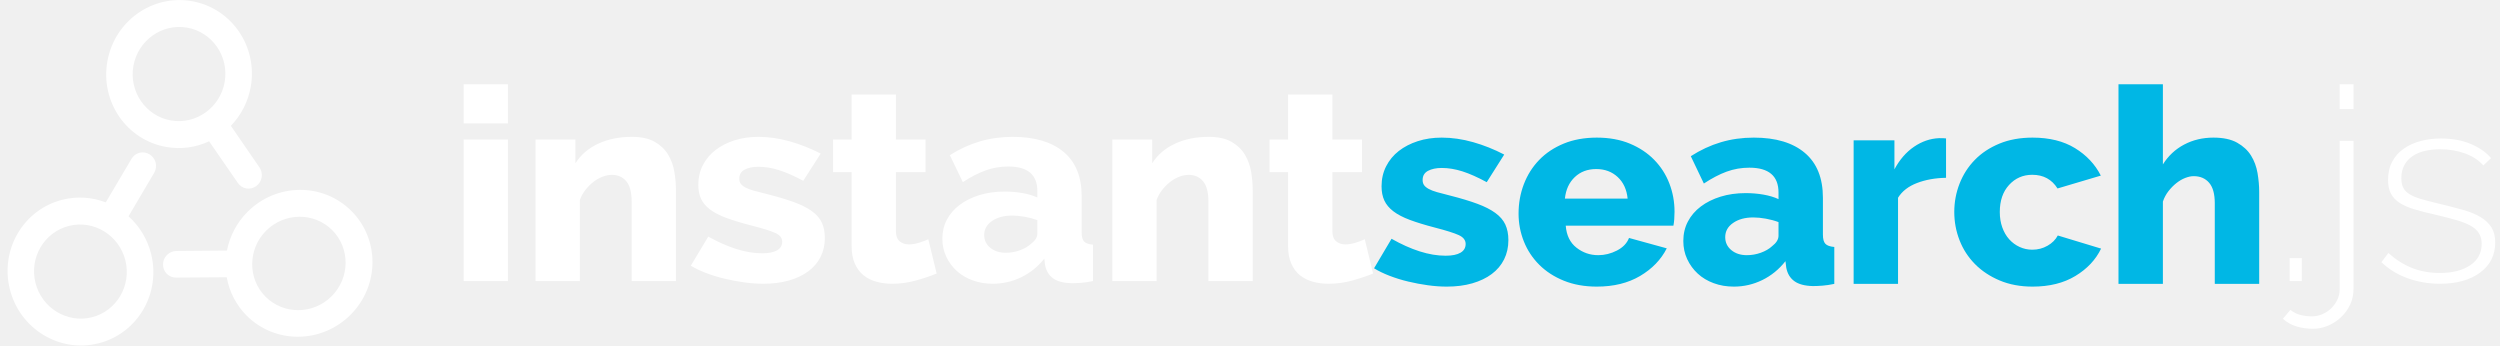
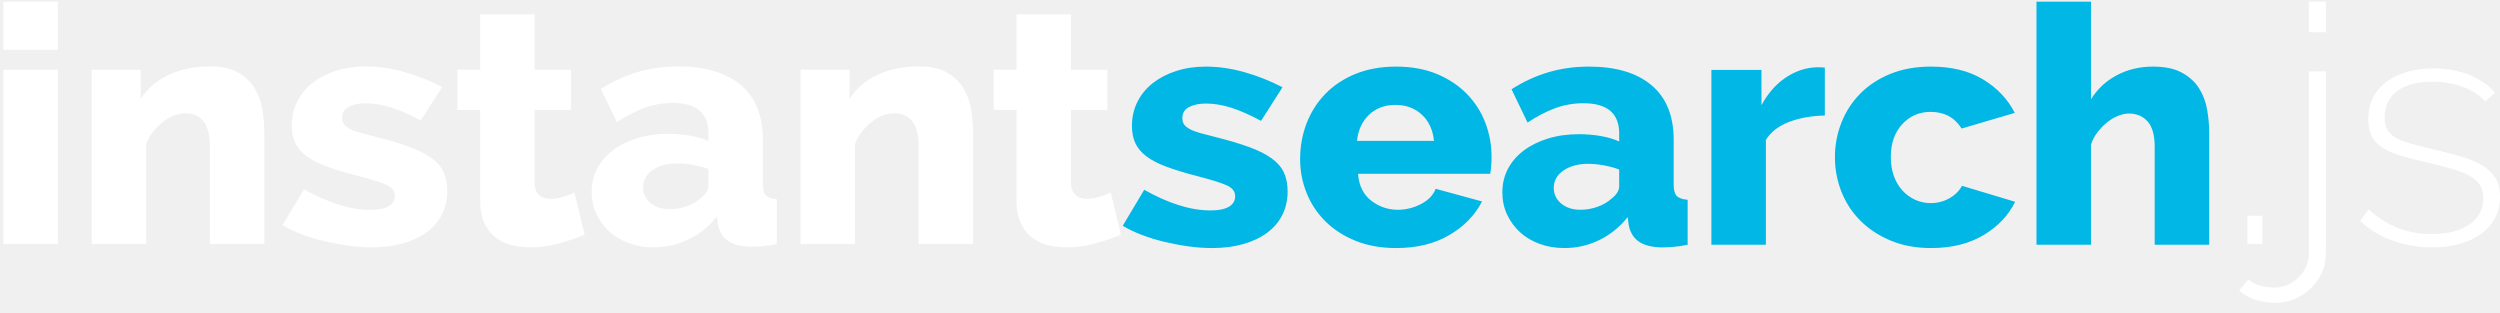
- <svg xmlns="http://www.w3.org/2000/svg" xmlns:xlink="http://www.w3.org/1999/xlink" width="217px" height="30px" viewBox="0 0 217 30" version="1.1">
+ <svg xmlns="http://www.w3.org/2000/svg" xmlns:xlink="http://www.w3.org/1999/xlink" width="224px" height="28px" viewBox="0 0 224 28" version="1.1">
  <defs>
-     <path d="M125.58,24.878 C125.05,24.878 124.5,24.838 123.93,24.759 C123.359,24.68 122.793,24.574 122.231,24.439 C121.669,24.305 121.131,24.138 120.617,23.941 C120.103,23.743 119.654,23.525 119.268,23.288 L120.786,20.725 C121.621,21.2 122.432,21.564 123.219,21.817 C124.006,22.07 124.761,22.196 125.483,22.196 C126.045,22.196 126.475,22.109 126.772,21.935 C127.069,21.761 127.218,21.508 127.218,21.176 C127.218,20.844 127.017,20.587 126.616,20.405 C126.214,20.223 125.524,20.005 124.544,19.752 C123.693,19.531 122.97,19.309 122.376,19.088 C121.782,18.866 121.304,18.617 120.943,18.34 C120.581,18.063 120.32,17.751 120.16,17.403 C119.999,17.055 119.919,16.643 119.919,16.169 C119.919,15.536 120.051,14.958 120.316,14.436 C120.581,13.914 120.947,13.471 121.412,13.107 C121.878,12.744 122.428,12.459 123.062,12.253 C123.697,12.047 124.391,11.945 125.146,11.945 C126.029,11.945 126.933,12.075 127.856,12.336 C128.78,12.597 129.683,12.957 130.566,13.416 L129.049,15.813 C128.262,15.386 127.559,15.073 126.941,14.875 C126.322,14.678 125.724,14.579 125.146,14.579 C124.664,14.579 124.267,14.662 123.954,14.828 C123.641,14.994 123.484,15.259 123.484,15.623 C123.484,15.797 123.524,15.943 123.604,16.062 C123.685,16.181 123.817,16.291 124.002,16.394 C124.187,16.497 124.431,16.592 124.737,16.679 C125.042,16.766 125.419,16.865 125.869,16.976 C126.8,17.213 127.587,17.45 128.23,17.688 C128.872,17.925 129.394,18.19 129.795,18.483 C130.197,18.775 130.486,19.111 130.663,19.491 C130.839,19.871 130.928,20.322 130.928,20.844 C130.928,21.461 130.803,22.018 130.554,22.517 C130.305,23.015 129.948,23.438 129.482,23.786 C129.016,24.134 128.454,24.403 127.796,24.593 C127.138,24.783 126.399,24.878 125.58,24.878 Z M138.604,24.878 C137.544,24.878 136.593,24.708 135.749,24.368 C134.906,24.028 134.192,23.565 133.606,22.98 C133.019,22.394 132.574,21.718 132.269,20.951 C131.963,20.183 131.811,19.38 131.811,18.542 C131.811,17.64 131.963,16.79 132.269,15.991 C132.574,15.192 133.015,14.492 133.593,13.891 C134.172,13.289 134.882,12.815 135.725,12.467 C136.569,12.119 137.528,11.945 138.604,11.945 C139.68,11.945 140.636,12.119 141.471,12.467 C142.306,12.815 143.012,13.285 143.591,13.879 C144.169,14.472 144.606,15.156 144.903,15.931 C145.201,16.707 145.349,17.521 145.349,18.376 C145.349,18.597 145.341,18.815 145.325,19.028 C145.309,19.242 145.285,19.428 145.253,19.586 L135.906,19.586 C135.97,20.425 136.279,21.061 136.834,21.496 C137.388,21.931 138.018,22.149 138.725,22.149 C139.287,22.149 139.829,22.015 140.351,21.746 C140.873,21.477 141.222,21.113 141.398,20.654 L144.675,21.556 C144.177,22.537 143.406,23.336 142.362,23.953 C141.318,24.57 140.066,24.878 138.604,24.878 Z M141.278,17.237 C141.198,16.446 140.909,15.821 140.411,15.362 C139.913,14.903 139.295,14.674 138.556,14.674 C137.801,14.674 137.179,14.907 136.689,15.374 C136.199,15.84 135.914,16.461 135.834,17.237 L141.278,17.237 Z M150.496,24.878 C149.87,24.878 149.288,24.779 148.75,24.581 C148.212,24.384 147.75,24.107 147.365,23.751 C146.979,23.395 146.674,22.976 146.449,22.493 C146.224,22.011 146.112,21.485 146.112,20.915 C146.112,20.298 146.244,19.736 146.509,19.23 C146.774,18.724 147.148,18.289 147.63,17.925 C148.111,17.561 148.682,17.276 149.34,17.071 C149.998,16.865 150.729,16.762 151.532,16.762 C152.062,16.762 152.576,16.806 153.074,16.893 C153.572,16.98 154.005,17.11 154.375,17.284 L154.375,16.715 C154.375,15.275 153.532,14.555 151.845,14.555 C151.155,14.555 150.496,14.67 149.87,14.899 C149.244,15.129 148.585,15.473 147.895,15.931 L146.762,13.558 C147.597,13.02 148.465,12.617 149.364,12.348 C150.263,12.079 151.219,11.945 152.231,11.945 C154.142,11.945 155.619,12.388 156.663,13.274 C157.707,14.16 158.229,15.457 158.229,17.165 L158.229,20.369 C158.229,20.749 158.301,21.014 158.446,21.164 C158.59,21.314 158.847,21.405 159.217,21.437 L159.217,24.641 C158.847,24.72 158.506,24.771 158.193,24.795 C157.88,24.819 157.603,24.831 157.362,24.831 C156.655,24.815 156.117,24.672 155.748,24.403 C155.378,24.134 155.146,23.747 155.049,23.241 L154.977,22.671 C154.415,23.383 153.744,23.929 152.965,24.309 C152.187,24.688 151.363,24.878 150.496,24.878 Z M151.628,22.149 C152.046,22.149 152.452,22.078 152.845,21.935 C153.238,21.793 153.564,21.603 153.821,21.366 C154.19,21.081 154.375,20.78 154.375,20.464 L154.375,19.278 C154.037,19.151 153.672,19.052 153.279,18.981 C152.885,18.91 152.52,18.874 152.183,18.874 C151.476,18.874 150.894,19.032 150.436,19.349 C149.978,19.665 149.749,20.076 149.749,20.583 C149.749,21.042 149.926,21.417 150.279,21.71 C150.633,22.003 151.082,22.149 151.628,22.149 Z M168.917,15.433 C167.985,15.449 167.146,15.599 166.399,15.884 C165.653,16.169 165.102,16.596 164.749,17.165 L164.749,24.641 L160.895,24.641 L160.895,12.182 L164.436,12.182 L164.436,14.697 C164.886,13.859 165.452,13.206 166.134,12.74 C166.817,12.273 167.544,12.024 168.314,11.992 C168.636,11.992 168.836,12 168.917,12.016 L168.917,15.433 Z M169.631,18.399 C169.631,17.545 169.784,16.726 170.089,15.943 C170.394,15.16 170.836,14.472 171.414,13.879 C171.992,13.285 172.703,12.815 173.546,12.467 C174.389,12.119 175.349,11.945 176.425,11.945 C177.886,11.945 179.114,12.249 180.11,12.858 C181.106,13.467 181.853,14.262 182.351,15.243 L178.593,16.359 C178.095,15.568 177.364,15.172 176.4,15.172 C175.597,15.172 174.927,15.465 174.389,16.05 C173.851,16.635 173.582,17.419 173.582,18.399 C173.582,18.89 173.654,19.337 173.799,19.74 C173.943,20.144 174.144,20.488 174.401,20.773 C174.658,21.057 174.959,21.279 175.304,21.437 C175.65,21.595 176.015,21.674 176.4,21.674 C176.882,21.674 177.324,21.56 177.725,21.33 C178.127,21.101 178.424,20.804 178.617,20.44 L182.375,21.579 C181.909,22.545 181.166,23.336 180.146,23.953 C179.127,24.57 177.886,24.878 176.425,24.878 C175.365,24.878 174.413,24.7 173.57,24.344 C172.727,23.988 172.012,23.514 171.426,22.92 C170.84,22.327 170.394,21.639 170.089,20.856 C169.784,20.073 169.631,19.254 169.631,18.399 Z M196.098,24.641 L192.243,24.641 L192.243,17.64 C192.243,16.833 192.079,16.24 191.749,15.86 C191.42,15.481 190.975,15.291 190.412,15.291 C190.188,15.291 189.943,15.342 189.678,15.445 C189.413,15.548 189.156,15.698 188.907,15.896 C188.658,16.094 188.429,16.327 188.22,16.596 C188.012,16.865 187.851,17.165 187.739,17.498 L187.739,24.641 L183.884,24.641 L183.884,7.317 L187.739,7.317 L187.739,14.27 C188.204,13.527 188.819,12.953 189.581,12.55 C190.344,12.146 191.191,11.945 192.123,11.945 C192.974,11.945 193.661,12.091 194.182,12.384 C194.704,12.676 195.106,13.048 195.387,13.499 C195.668,13.95 195.857,14.456 195.953,15.018 C196.049,15.579 196.098,16.129 196.098,16.667 L196.098,24.641 Z" id="path-1" />
+     <path d="M108.292,22.075 C107.62,22.075 106.923,22.026 106.201,21.926 C105.478,21.827 104.761,21.692 104.049,21.523 C103.337,21.354 102.655,21.146 102.004,20.897 C101.353,20.648 100.783,20.375 100.295,20.077 L102.218,16.855 C103.276,17.451 104.303,17.909 105.3,18.227 C106.297,18.545 107.254,18.704 108.169,18.704 C108.882,18.704 109.426,18.595 109.802,18.376 C110.179,18.157 110.367,17.839 110.367,17.422 C110.367,17.004 110.113,16.681 109.604,16.452 C109.095,16.223 108.22,15.95 106.979,15.632 C105.901,15.353 104.985,15.075 104.232,14.796 C103.479,14.518 102.874,14.205 102.416,13.857 C101.958,13.509 101.628,13.116 101.424,12.678 C101.221,12.241 101.119,11.724 101.119,11.127 C101.119,10.332 101.287,9.606 101.622,8.949 C101.958,8.293 102.421,7.736 103.011,7.279 C103.601,6.821 104.298,6.463 105.102,6.205 C105.906,5.946 106.786,5.817 107.742,5.817 C108.861,5.817 110.006,5.981 111.176,6.309 C112.346,6.638 113.49,7.09 114.61,7.667 L112.687,10.68 C111.69,10.143 110.799,9.75 110.016,9.501 C109.233,9.253 108.475,9.128 107.742,9.128 C107.132,9.128 106.628,9.233 106.231,9.442 C105.835,9.65 105.636,9.984 105.636,10.441 C105.636,10.66 105.687,10.844 105.789,10.993 C105.89,11.142 106.058,11.281 106.292,11.411 C106.526,11.54 106.837,11.659 107.223,11.769 C107.61,11.878 108.088,12.002 108.658,12.141 C109.838,12.44 110.835,12.738 111.649,13.036 C112.463,13.335 113.124,13.668 113.633,14.036 C114.142,14.404 114.508,14.826 114.732,15.304 C114.956,15.781 115.067,16.348 115.067,17.004 C115.067,17.78 114.91,18.481 114.594,19.107 C114.279,19.734 113.826,20.266 113.236,20.703 C112.646,21.141 111.934,21.479 111.1,21.717 C110.265,21.956 109.329,22.075 108.292,22.075 Z M124.794,22.075 C123.451,22.075 122.245,21.862 121.177,21.434 C120.109,21.006 119.203,20.425 118.46,19.689 C117.718,18.953 117.153,18.103 116.767,17.138 C116.38,16.174 116.187,15.164 116.187,14.11 C116.187,12.977 116.38,11.908 116.767,10.903 C117.153,9.899 117.713,9.019 118.445,8.263 C119.178,7.508 120.078,6.911 121.146,6.473 C122.215,6.036 123.43,5.817 124.794,5.817 C126.157,5.817 127.368,6.036 128.426,6.473 C129.484,6.911 130.379,7.503 131.112,8.248 C131.844,8.994 132.399,9.854 132.775,10.829 C133.152,11.803 133.34,12.828 133.34,13.901 C133.34,14.18 133.33,14.453 133.309,14.722 C133.289,14.99 133.259,15.224 133.218,15.423 L121.375,15.423 C121.457,16.477 121.848,17.277 122.55,17.824 C123.252,18.371 124.051,18.645 124.946,18.645 C125.659,18.645 126.345,18.476 127.007,18.138 C127.668,17.799 128.111,17.342 128.334,16.765 L132.485,17.899 C131.855,19.132 130.878,20.136 129.555,20.912 C128.233,21.687 126.645,22.075 124.794,22.075 Z M128.182,12.47 C128.08,11.475 127.714,10.69 127.083,10.113 C126.452,9.536 125.669,9.248 124.733,9.248 C123.776,9.248 122.988,9.541 122.367,10.128 C121.747,10.714 121.386,11.495 121.284,12.47 L128.182,12.47 Z M139.862,22.075 C139.068,22.075 138.33,21.951 137.649,21.702 C136.967,21.454 136.382,21.106 135.894,20.658 C135.405,20.211 135.019,19.684 134.734,19.077 C134.449,18.471 134.307,17.809 134.307,17.093 C134.307,16.318 134.474,15.612 134.81,14.975 C135.146,14.339 135.619,13.792 136.229,13.335 C136.84,12.877 137.562,12.519 138.396,12.261 C139.231,12.002 140.157,11.873 141.174,11.873 C141.845,11.873 142.497,11.928 143.127,12.037 C143.758,12.146 144.308,12.31 144.776,12.529 L144.776,11.813 C144.776,10.003 143.707,9.099 141.571,9.099 C140.696,9.099 139.862,9.243 139.068,9.531 C138.274,9.82 137.44,10.252 136.565,10.829 L135.131,7.846 C136.189,7.169 137.287,6.662 138.427,6.324 C139.566,5.986 140.777,5.817 142.059,5.817 C144.481,5.817 146.353,6.374 147.675,7.488 C148.998,8.601 149.659,10.232 149.659,12.38 L149.659,16.407 C149.659,16.885 149.751,17.218 149.934,17.407 C150.117,17.596 150.442,17.71 150.91,17.75 L150.91,21.777 C150.442,21.876 150.01,21.941 149.613,21.971 C149.217,22.001 148.866,22.016 148.56,22.016 C147.665,21.996 146.983,21.817 146.515,21.479 C146.047,21.141 145.752,20.653 145.63,20.017 L145.539,19.301 C144.826,20.196 143.977,20.882 142.99,21.359 C142.003,21.837 140.96,22.075 139.862,22.075 Z M141.296,18.645 C141.825,18.645 142.339,18.555 142.837,18.376 C143.336,18.197 143.748,17.959 144.074,17.66 C144.542,17.302 144.776,16.924 144.776,16.527 L144.776,15.035 C144.348,14.876 143.885,14.752 143.387,14.662 C142.888,14.573 142.425,14.528 141.998,14.528 C141.103,14.528 140.365,14.727 139.785,15.125 C139.205,15.522 138.915,16.039 138.915,16.676 C138.915,17.253 139.139,17.725 139.587,18.093 C140.034,18.461 140.604,18.645 141.296,18.645 Z M163.201,10.202 C162.021,10.222 160.957,10.411 160.011,10.769 C159.065,11.127 158.368,11.664 157.92,12.38 L157.92,21.777 L153.037,21.777 L153.037,6.115 L157.524,6.115 L157.524,9.278 C158.093,8.224 158.811,7.403 159.675,6.816 C160.54,6.23 161.461,5.917 162.438,5.877 C162.845,5.877 163.099,5.887 163.201,5.907 L163.201,10.202 Z M164.106,13.931 C164.106,12.857 164.299,11.828 164.686,10.844 C165.073,9.859 165.632,8.994 166.365,8.248 C167.097,7.503 167.998,6.911 169.066,6.473 C170.134,6.036 171.35,5.817 172.713,5.817 C174.565,5.817 176.122,6.2 177.383,6.966 C178.645,7.731 179.591,8.731 180.222,9.964 L175.46,11.366 C174.83,10.371 173.904,9.874 172.683,9.874 C171.665,9.874 170.816,10.242 170.134,10.978 C169.453,11.714 169.112,12.698 169.112,13.931 C169.112,14.548 169.203,15.11 169.386,15.617 C169.57,16.124 169.824,16.556 170.15,16.914 C170.475,17.272 170.857,17.551 171.294,17.75 C171.732,17.949 172.195,18.048 172.683,18.048 C173.293,18.048 173.853,17.904 174.362,17.615 C174.87,17.327 175.247,16.954 175.491,16.497 L180.252,17.929 C179.662,19.142 178.721,20.136 177.429,20.912 C176.137,21.687 174.565,22.075 172.713,22.075 C171.37,22.075 170.165,21.852 169.097,21.404 C168.028,20.957 167.123,20.36 166.38,19.614 C165.637,18.868 165.073,18.003 164.686,17.019 C164.299,16.034 164.106,15.005 164.106,13.931 Z M197.64,21.777 L192.756,21.777 L192.756,12.977 C192.756,11.962 192.548,11.217 192.13,10.739 C191.713,10.262 191.149,10.023 190.437,10.023 C190.152,10.023 189.841,10.088 189.506,10.217 C189.17,10.347 188.844,10.535 188.529,10.784 C188.213,11.033 187.924,11.326 187.659,11.664 C187.394,12.002 187.191,12.38 187.049,12.798 L187.049,21.777 L182.165,21.777 L182.165,0 L187.049,0 L187.049,8.741 C187.639,7.806 188.417,7.085 189.384,6.578 C190.35,6.071 191.423,5.817 192.604,5.817 C193.682,5.817 194.552,6.001 195.213,6.369 C195.875,6.737 196.383,7.204 196.739,7.771 C197.095,8.338 197.334,8.974 197.457,9.68 C197.579,10.386 197.64,11.077 197.64,11.754 L197.64,21.777 Z" id="path-1" />
  </defs>
  <g id="Page-1" stroke="none" stroke-width="1" fill="none" fill-rule="evenodd">
-     <g id="-supersearch" transform="translate(-44, -285)">
-       <g id="logo-instantsearch" transform="translate(44, 285)">
-         <g id="icon-widget-copy" fill="#FFFFFF">
-           <path d="M22.711,15.405 C22.765,15.099 22.693,14.78 22.526,14.538 L20.038,10.92 C20.939,9.995 21.541,8.803 21.766,7.527 C22.383,4.031 20.097,0.708 16.658,0.102 C13.219,-0.505 9.935,1.836 9.318,5.332 C8.702,8.829 10.987,12.151 14.427,12.757 C15.682,12.979 16.988,12.811 18.151,12.265 L20.641,15.874 C20.806,16.125 21.076,16.303 21.376,16.356 C21.995,16.465 22.6,16.034 22.711,15.405 Z M19.5,7.125 C19.108,9.345 17.013,10.838 14.829,10.453 C12.645,10.068 11.187,7.948 11.578,5.728 C11.97,3.508 14.066,2.015 16.249,2.4 C18.433,2.785 19.891,4.905 19.5,7.125 Z M14.494,22.131 C14.713,21.911 15.015,21.787 15.309,21.785 L19.7,21.748 C19.941,20.479 20.572,19.303 21.488,18.386 C23.999,15.876 28.031,15.842 30.501,18.312 C32.97,20.781 32.936,24.813 30.426,27.324 C27.915,29.834 23.883,29.868 21.414,27.399 C20.512,26.497 19.901,25.331 19.681,24.065 L15.297,24.095 C14.996,24.104 14.696,23.985 14.48,23.769 C14.036,23.325 14.042,22.582 14.494,22.131 Z M23.1,20.024 C21.506,21.618 21.485,24.191 23.053,25.759 C24.621,27.327 27.194,27.306 28.788,25.712 C30.382,24.117 30.404,21.544 28.836,19.976 C27.268,18.409 24.695,18.43 23.1,20.024 Z M13.51,14.116 C13.585,14.417 13.536,14.739 13.386,14.993 L11.156,18.776 C12.12,19.636 12.804,20.782 13.117,22.04 C13.976,25.485 11.928,28.959 8.539,29.803 C5.151,30.648 1.712,28.543 0.853,25.098 C-0.006,21.653 2.042,18.179 5.43,17.334 C6.667,17.026 7.982,17.103 9.18,17.566 L11.412,13.792 C11.56,13.53 11.816,13.334 12.112,13.26 C12.722,13.108 13.355,13.496 13.51,14.116 Z M10.883,22.6 C10.337,20.413 8.143,19.069 5.991,19.606 C3.84,20.142 2.533,22.359 3.078,24.546 C3.624,26.734 5.818,28.077 7.97,27.541 C10.121,27.004 11.428,24.788 10.883,22.6 Z" id="Icons/Search" />
-         </g>
-         <path d="M40.244,24.396 L40.244,12.113 L44.09,12.113 L44.09,24.396 L40.244,24.396 Z M40.244,10.709 L40.244,7.317 L44.09,7.317 L44.09,10.709 L40.244,10.709 Z M58.673,24.396 L54.827,24.396 L54.827,17.494 C54.827,16.683 54.671,16.094 54.358,15.728 C54.046,15.361 53.633,15.178 53.12,15.178 C52.848,15.178 52.571,15.232 52.291,15.342 C52.01,15.451 51.746,15.603 51.498,15.798 C51.249,15.993 51.021,16.223 50.813,16.488 C50.604,16.753 50.444,17.042 50.332,17.354 L50.332,24.396 L46.486,24.396 L46.486,12.113 L49.947,12.113 L49.947,14.172 C50.412,13.439 51.069,12.873 51.918,12.476 C52.768,12.078 53.745,11.879 54.851,11.879 C55.668,11.879 56.329,12.023 56.834,12.312 C57.339,12.601 57.727,12.975 58,13.435 C58.272,13.895 58.453,14.398 58.541,14.944 C58.629,15.49 58.673,16.02 58.673,16.535 L58.673,24.396 Z M66.261,24.63 C65.732,24.63 65.183,24.591 64.614,24.513 C64.045,24.435 63.48,24.329 62.92,24.197 C62.359,24.064 61.822,23.9 61.309,23.705 C60.796,23.511 60.348,23.296 59.963,23.062 L61.477,20.535 C62.311,21.003 63.12,21.362 63.905,21.612 C64.69,21.861 65.444,21.986 66.165,21.986 C66.726,21.986 67.154,21.9 67.451,21.729 C67.747,21.557 67.895,21.307 67.895,20.98 C67.895,20.652 67.695,20.399 67.294,20.22 C66.894,20.04 66.205,19.826 65.227,19.576 C64.378,19.358 63.657,19.139 63.064,18.921 C62.471,18.703 61.994,18.457 61.634,18.184 C61.273,17.911 61.013,17.603 60.852,17.26 C60.692,16.917 60.612,16.511 60.612,16.044 C60.612,15.42 60.744,14.85 61.009,14.336 C61.273,13.821 61.638,13.384 62.102,13.026 C62.567,12.667 63.116,12.386 63.749,12.183 C64.382,11.981 65.075,11.879 65.828,11.879 C66.71,11.879 67.611,12.008 68.532,12.265 C69.454,12.523 70.355,12.877 71.237,13.33 L69.722,15.693 C68.937,15.271 68.236,14.963 67.619,14.768 C67.002,14.574 66.405,14.476 65.828,14.476 C65.347,14.476 64.951,14.558 64.638,14.722 C64.326,14.885 64.17,15.147 64.17,15.505 C64.17,15.677 64.21,15.821 64.29,15.938 C64.37,16.055 64.502,16.164 64.686,16.266 C64.871,16.367 65.115,16.461 65.42,16.547 C65.724,16.632 66.101,16.73 66.549,16.839 C67.479,17.073 68.264,17.307 68.905,17.541 C69.546,17.775 70.067,18.036 70.467,18.325 C70.868,18.613 71.157,18.945 71.333,19.319 C71.509,19.693 71.597,20.138 71.597,20.652 C71.597,21.261 71.473,21.81 71.225,22.302 C70.976,22.793 70.62,23.21 70.155,23.553 C69.69,23.897 69.129,24.162 68.472,24.349 C67.815,24.536 67.078,24.63 66.261,24.63 L66.261,24.63 Z M81.301,23.741 C80.772,23.959 80.171,24.162 79.498,24.349 C78.825,24.536 78.136,24.63 77.43,24.63 C76.95,24.63 76.497,24.571 76.072,24.454 C75.648,24.337 75.275,24.15 74.955,23.893 C74.634,23.635 74.382,23.296 74.197,22.875 C74.013,22.454 73.921,21.947 73.921,21.354 L73.921,14.944 L72.31,14.944 L72.31,12.113 L73.921,12.113 L73.921,8.206 L77.767,8.206 L77.767,12.113 L80.339,12.113 L80.339,14.944 L77.767,14.944 L77.767,20.067 C77.767,20.473 77.875,20.765 78.091,20.945 C78.308,21.124 78.576,21.214 78.897,21.214 C79.169,21.214 79.458,21.167 79.762,21.073 C80.067,20.98 80.339,20.879 80.579,20.769 L81.301,23.741 Z M86.172,24.63 C85.547,24.63 84.966,24.532 84.429,24.337 C83.893,24.142 83.432,23.869 83.047,23.518 C82.663,23.167 82.358,22.754 82.134,22.278 C81.909,21.803 81.797,21.284 81.797,20.723 C81.797,20.114 81.929,19.561 82.194,19.061 C82.458,18.562 82.831,18.133 83.312,17.775 C83.792,17.416 84.361,17.135 85.018,16.933 C85.675,16.73 86.405,16.628 87.206,16.628 C87.735,16.628 88.247,16.671 88.744,16.757 C89.241,16.843 89.674,16.972 90.042,17.143 L90.042,16.582 C90.042,15.162 89.201,14.453 87.518,14.453 C86.829,14.453 86.172,14.566 85.547,14.792 C84.922,15.018 84.265,15.357 83.576,15.81 L82.446,13.47 C83.28,12.94 84.145,12.542 85.042,12.277 C85.94,12.012 86.893,11.879 87.903,11.879 C89.81,11.879 91.284,12.316 92.326,13.189 C93.367,14.063 93.888,15.342 93.888,17.026 L93.888,20.184 C93.888,20.559 93.96,20.82 94.105,20.968 C94.249,21.116 94.505,21.206 94.874,21.237 L94.874,24.396 C94.505,24.474 94.165,24.524 93.852,24.548 C93.54,24.571 93.263,24.583 93.023,24.583 C92.318,24.567 91.781,24.427 91.412,24.162 C91.044,23.897 90.811,23.514 90.715,23.015 L90.643,22.454 C90.082,23.156 89.413,23.694 88.636,24.068 C87.859,24.442 87.038,24.63 86.172,24.63 L86.172,24.63 Z M87.302,21.939 C87.719,21.939 88.123,21.869 88.516,21.729 C88.908,21.588 89.233,21.401 89.489,21.167 C89.858,20.886 90.042,20.59 90.042,20.278 L90.042,19.108 C89.706,18.984 89.341,18.886 88.949,18.816 C88.556,18.746 88.191,18.711 87.855,18.711 C87.15,18.711 86.569,18.867 86.112,19.178 C85.655,19.49 85.427,19.896 85.427,20.395 C85.427,20.847 85.603,21.218 85.956,21.506 C86.308,21.795 86.757,21.939 87.302,21.939 L87.302,21.939 Z M108.736,24.396 L104.89,24.396 L104.89,17.494 C104.89,16.683 104.733,16.094 104.421,15.728 C104.108,15.361 103.696,15.178 103.183,15.178 C102.911,15.178 102.634,15.232 102.354,15.342 C102.073,15.451 101.809,15.603 101.56,15.798 C101.312,15.993 101.084,16.223 100.875,16.488 C100.667,16.753 100.507,17.042 100.395,17.354 L100.395,24.396 L96.548,24.396 L96.548,12.113 L100.01,12.113 L100.01,14.172 C100.475,13.439 101.132,12.873 101.981,12.476 C102.83,12.078 103.808,11.879 104.914,11.879 C105.731,11.879 106.392,12.023 106.897,12.312 C107.402,12.601 107.79,12.975 108.063,13.435 C108.335,13.895 108.515,14.398 108.603,14.944 C108.692,15.49 108.736,16.02 108.736,16.535 L108.736,24.396 Z M119.184,23.741 C118.655,23.959 118.054,24.162 117.381,24.349 C116.708,24.536 116.019,24.63 115.314,24.63 C114.833,24.63 114.381,24.571 113.956,24.454 C113.531,24.337 113.159,24.15 112.838,23.893 C112.518,23.635 112.265,23.296 112.081,22.875 C111.897,22.454 111.804,21.947 111.804,21.354 L111.804,14.944 L110.194,14.944 L110.194,12.113 L111.804,12.113 L111.804,8.206 L115.651,8.206 L115.651,12.113 L118.223,12.113 L118.223,14.944 L115.651,14.944 L115.651,20.067 C115.651,20.473 115.759,20.765 115.975,20.945 C116.191,21.124 116.46,21.214 116.78,21.214 C117.053,21.214 117.341,21.167 117.646,21.073 C117.95,20.98 118.223,20.879 118.463,20.769 L119.184,23.741 Z M198.741,24.396 L198.741,22.407 L199.799,22.407 L199.799,24.396 L198.741,24.396 Z M200.776,28.537 C200.264,28.537 199.787,28.47 199.346,28.338 C198.906,28.205 198.509,27.983 198.156,27.671 L198.805,26.899 C199.078,27.117 199.374,27.265 199.695,27.343 C200.015,27.421 200.336,27.46 200.656,27.46 C200.961,27.46 201.257,27.402 201.546,27.285 C201.834,27.168 202.091,27.004 202.315,26.794 C202.539,26.583 202.724,26.334 202.868,26.045 C203.012,25.756 203.084,25.441 203.084,25.097 L203.084,12.23 L204.286,12.23 L204.286,25.051 C204.286,25.565 204.186,26.033 203.986,26.454 C203.785,26.876 203.517,27.242 203.18,27.554 C202.844,27.866 202.467,28.108 202.05,28.279 C201.634,28.451 201.209,28.537 200.776,28.537 L200.776,28.537 Z M203.084,9.469 L203.084,7.317 L204.286,7.317 L204.286,9.469 L203.084,9.469 Z M211.778,24.63 C210.816,24.63 209.895,24.474 209.013,24.162 C208.132,23.85 207.363,23.382 206.706,22.758 L207.307,21.963 C207.98,22.555 208.677,22.992 209.398,23.273 C210.119,23.553 210.912,23.694 211.778,23.694 C212.868,23.694 213.745,23.472 214.41,23.027 C215.075,22.582 215.408,21.963 215.408,21.167 C215.408,20.793 215.323,20.477 215.155,20.22 C214.987,19.962 214.734,19.744 214.398,19.564 C214.061,19.385 213.645,19.225 213.148,19.085 C212.651,18.945 212.074,18.796 211.417,18.64 C210.712,18.484 210.099,18.328 209.578,18.172 C209.058,18.017 208.629,17.829 208.292,17.611 C207.956,17.393 207.703,17.127 207.535,16.816 C207.367,16.504 207.283,16.106 207.283,15.622 C207.283,15.014 207.403,14.484 207.643,14.032 C207.884,13.579 208.216,13.205 208.641,12.909 C209.066,12.612 209.554,12.39 210.107,12.242 C210.66,12.094 211.249,12.02 211.874,12.02 C212.851,12.02 213.717,12.179 214.47,12.499 C215.223,12.819 215.808,13.228 216.225,13.727 L215.552,14.359 C215.135,13.891 214.594,13.54 213.929,13.306 C213.264,13.072 212.555,12.955 211.802,12.955 C211.337,12.955 210.9,13.002 210.492,13.096 C210.083,13.189 209.727,13.337 209.422,13.54 C209.118,13.743 208.877,14.004 208.701,14.324 C208.525,14.644 208.437,15.022 208.437,15.459 C208.437,15.817 208.497,16.106 208.617,16.324 C208.737,16.543 208.929,16.73 209.194,16.886 C209.458,17.042 209.799,17.178 210.215,17.295 C210.632,17.412 211.129,17.541 211.706,17.681 C212.491,17.868 213.188,18.048 213.797,18.219 C214.406,18.391 214.915,18.601 215.323,18.851 C215.732,19.1 216.045,19.397 216.261,19.74 C216.477,20.083 216.585,20.52 216.585,21.05 C216.585,22.142 216.149,23.011 215.275,23.659 C214.402,24.306 213.236,24.63 211.778,24.63 L211.778,24.63 Z" id="instantsearch.js" fill="#FFFFFF" />
-         <g id="Path">
-           <use fill="#00B7E5" fill-rule="evenodd" xlink:href="#path-1" />
-           <use fill="none" xlink:href="#path-1" />
+     <g id="Desktop-HD" transform="translate(-159, -334)">
+       <g id="block1" transform="translate(14, 225)">
+         <g id="logo-instantsearch" transform="translate(145.3033, 109.1505)">
+           <path d="M0,21.716 L0,6.098 L4.879,6.098 L4.879,21.716 L0,21.716 Z M0,4.313 L0,0 L4.879,0 L4.879,4.313 L0,4.313 Z M23.378,21.716 L18.499,21.716 L18.499,12.94 C18.499,11.909 18.301,11.16 17.904,10.694 C17.508,10.228 16.985,9.995 16.334,9.995 C15.988,9.995 15.638,10.065 15.282,10.203 C14.926,10.342 14.591,10.536 14.276,10.783 C13.961,11.031 13.671,11.324 13.407,11.661 C13.142,11.998 12.939,12.365 12.797,12.762 L12.797,21.716 L7.918,21.716 L7.918,6.098 L12.309,6.098 L12.309,8.716 C12.899,7.784 13.732,7.065 14.809,6.559 C15.887,6.054 17.127,5.801 18.53,5.801 C19.566,5.801 20.405,5.984 21.045,6.351 C21.686,6.718 22.179,7.194 22.524,7.779 C22.87,8.364 23.098,9.004 23.21,9.698 C23.322,10.392 23.378,11.066 23.378,11.72 L23.378,21.716 Z M33.004,22.013 C32.333,22.013 31.636,21.964 30.915,21.864 C30.193,21.765 29.477,21.631 28.765,21.463 C28.054,21.294 27.373,21.086 26.722,20.838 C26.072,20.59 25.502,20.317 25.014,20.02 L26.935,16.807 C27.993,17.402 29.019,17.858 30.015,18.176 C31.011,18.493 31.967,18.652 32.882,18.652 C33.593,18.652 34.137,18.543 34.513,18.324 C34.889,18.106 35.077,17.789 35.077,17.372 C35.077,16.956 34.823,16.634 34.315,16.406 C33.807,16.178 32.932,15.905 31.692,15.588 C30.615,15.31 29.7,15.032 28.948,14.755 C28.196,14.477 27.591,14.165 27.134,13.818 C26.676,13.471 26.346,13.079 26.143,12.643 C25.939,12.206 25.838,11.691 25.838,11.096 C25.838,10.303 26.005,9.579 26.341,8.924 C26.676,8.27 27.139,7.714 27.728,7.258 C28.318,6.802 29.014,6.445 29.817,6.187 C30.62,5.93 31.499,5.801 32.455,5.801 C33.573,5.801 34.716,5.964 35.885,6.292 C37.054,6.619 38.198,7.07 39.316,7.645 L37.395,10.65 C36.398,10.114 35.509,9.722 34.726,9.475 C33.944,9.227 33.187,9.103 32.455,9.103 C31.845,9.103 31.342,9.207 30.945,9.415 C30.549,9.623 30.351,9.955 30.351,10.412 C30.351,10.63 30.402,10.813 30.503,10.962 C30.605,11.111 30.773,11.249 31.006,11.378 C31.24,11.507 31.55,11.626 31.936,11.735 C32.323,11.844 32.8,11.968 33.37,12.107 C34.549,12.405 35.545,12.702 36.358,13 C37.171,13.297 37.832,13.629 38.34,13.996 C38.848,14.363 39.214,14.784 39.438,15.26 C39.661,15.736 39.773,16.302 39.773,16.956 C39.773,17.729 39.615,18.429 39.3,19.053 C38.985,19.678 38.533,20.208 37.943,20.645 C37.354,21.081 36.642,21.418 35.809,21.656 C34.975,21.894 34.04,22.013 33.004,22.013 L33.004,22.013 Z M52.082,20.883 C51.411,21.16 50.649,21.418 49.795,21.656 C48.941,21.894 48.067,22.013 47.173,22.013 C46.563,22.013 45.989,21.939 45.45,21.79 C44.911,21.641 44.438,21.403 44.032,21.076 C43.625,20.749 43.305,20.317 43.071,19.782 C42.838,19.247 42.721,18.602 42.721,17.848 L42.721,9.698 L40.678,9.698 L40.678,6.098 L42.721,6.098 L42.721,1.13 L47.6,1.13 L47.6,6.098 L50.862,6.098 L50.862,9.698 L47.6,9.698 L47.6,16.212 C47.6,16.728 47.737,17.1 48.011,17.328 C48.286,17.556 48.626,17.67 49.033,17.67 C49.378,17.67 49.744,17.61 50.131,17.491 C50.517,17.372 50.862,17.244 51.167,17.105 L52.082,20.883 Z M58.262,22.013 C57.469,22.013 56.732,21.889 56.051,21.641 C55.37,21.393 54.786,21.046 54.298,20.6 C53.81,20.154 53.424,19.628 53.139,19.023 C52.855,18.419 52.712,17.759 52.712,17.045 C52.712,16.272 52.88,15.568 53.215,14.933 C53.551,14.299 54.023,13.753 54.633,13.297 C55.243,12.841 55.965,12.484 56.798,12.226 C57.632,11.968 58.557,11.839 59.573,11.839 C60.244,11.839 60.895,11.894 61.525,12.003 C62.155,12.112 62.704,12.276 63.171,12.494 L63.171,11.78 C63.171,9.975 62.104,9.073 59.97,9.073 C59.095,9.073 58.262,9.217 57.469,9.504 C56.676,9.792 55.843,10.223 54.969,10.798 L53.536,7.824 C54.593,7.149 55.69,6.644 56.829,6.306 C57.967,5.969 59.177,5.801 60.457,5.801 C62.877,5.801 64.747,6.356 66.068,7.467 C67.39,8.577 68.05,10.203 68.05,12.345 L68.05,16.361 C68.05,16.837 68.142,17.169 68.325,17.358 C68.508,17.546 68.833,17.66 69.3,17.7 L69.3,21.716 C68.833,21.815 68.401,21.879 68.004,21.909 C67.608,21.939 67.257,21.954 66.952,21.954 C66.058,21.934 65.377,21.755 64.909,21.418 C64.442,21.081 64.147,20.595 64.025,19.961 L63.934,19.247 C63.222,20.139 62.373,20.823 61.388,21.299 C60.402,21.775 59.36,22.013 58.262,22.013 L58.262,22.013 Z M59.695,18.592 C60.224,18.592 60.737,18.503 61.235,18.324 C61.733,18.146 62.145,17.908 62.47,17.61 C62.938,17.254 63.171,16.877 63.171,16.48 L63.171,14.993 C62.744,14.834 62.282,14.71 61.784,14.621 C61.286,14.532 60.823,14.487 60.396,14.487 C59.502,14.487 58.765,14.685 58.186,15.082 C57.606,15.479 57.317,15.994 57.317,16.629 C57.317,17.204 57.54,17.675 57.988,18.042 C58.435,18.409 59.004,18.592 59.695,18.592 L59.695,18.592 Z M86.885,21.716 L82.006,21.716 L82.006,12.94 C82.006,11.909 81.808,11.16 81.411,10.694 C81.015,10.228 80.491,9.995 79.841,9.995 C79.495,9.995 79.145,10.065 78.789,10.203 C78.433,10.342 78.098,10.536 77.783,10.783 C77.467,11.031 77.178,11.324 76.914,11.661 C76.649,11.998 76.446,12.365 76.304,12.762 L76.304,21.716 L71.425,21.716 L71.425,6.098 L75.816,6.098 L75.816,8.716 C76.405,7.784 77.239,7.065 78.316,6.559 C79.394,6.054 80.634,5.801 82.036,5.801 C83.073,5.801 83.912,5.984 84.552,6.351 C85.192,6.718 85.685,7.194 86.031,7.779 C86.377,8.364 86.605,9.004 86.717,9.698 C86.829,10.392 86.885,11.066 86.885,11.72 L86.885,21.716 Z M100.139,20.883 C99.468,21.16 98.706,21.418 97.852,21.656 C96.998,21.894 96.124,22.013 95.23,22.013 C94.62,22.013 94.046,21.939 93.507,21.79 C92.968,21.641 92.495,21.403 92.089,21.076 C91.682,20.749 91.362,20.317 91.128,19.782 C90.895,19.247 90.778,18.602 90.778,17.848 L90.778,9.698 L88.735,9.698 L88.735,6.098 L90.778,6.098 L90.778,1.13 L95.657,1.13 L95.657,6.098 L98.919,6.098 L98.919,9.698 L95.657,9.698 L95.657,16.212 C95.657,16.728 95.794,17.1 96.068,17.328 C96.343,17.556 96.683,17.67 97.09,17.67 C97.435,17.67 97.801,17.61 98.187,17.491 C98.574,17.372 98.919,17.244 99.224,17.105 L100.139,20.883 Z M201.061,21.716 L201.061,19.187 L202.402,19.187 L202.402,21.716 L201.061,21.716 Z M203.642,26.981 C202.992,26.981 202.387,26.897 201.828,26.728 C201.269,26.559 200.766,26.277 200.319,25.88 L201.142,24.899 C201.488,25.176 201.864,25.365 202.27,25.464 C202.677,25.563 203.083,25.613 203.49,25.613 C203.876,25.613 204.252,25.538 204.618,25.389 C204.984,25.241 205.309,25.032 205.594,24.765 C205.879,24.497 206.112,24.18 206.295,23.813 C206.478,23.446 206.57,23.044 206.57,22.608 L206.57,6.247 L208.094,6.247 L208.094,22.549 C208.094,23.203 207.967,23.798 207.713,24.333 C207.459,24.869 207.119,25.335 206.692,25.732 C206.265,26.128 205.787,26.436 205.259,26.654 C204.73,26.872 204.191,26.981 203.642,26.981 L203.642,26.981 Z M206.57,2.737 L206.57,0 L208.094,0 L208.094,2.737 L206.57,2.737 Z M217.598,22.013 C216.378,22.013 215.209,21.815 214.091,21.418 C212.973,21.022 211.998,20.427 211.164,19.633 L211.926,18.622 C212.78,19.375 213.664,19.931 214.579,20.288 C215.494,20.645 216.5,20.823 217.598,20.823 C218.98,20.823 220.093,20.541 220.937,19.975 C221.781,19.41 222.203,18.622 222.203,17.61 C222.203,17.135 222.096,16.733 221.882,16.406 C221.669,16.078 221.349,15.801 220.922,15.573 C220.495,15.345 219.966,15.141 219.336,14.963 C218.706,14.784 217.974,14.596 217.141,14.398 C216.246,14.199 215.469,14.001 214.808,13.803 C214.147,13.604 213.604,13.367 213.177,13.089 C212.75,12.811 212.43,12.474 212.216,12.077 C212.003,11.681 211.896,11.175 211.896,10.56 C211.896,9.787 212.048,9.113 212.353,8.538 C212.658,7.962 213.08,7.486 213.619,7.11 C214.157,6.733 214.777,6.45 215.479,6.262 C216.18,6.073 216.927,5.979 217.72,5.979 C218.96,5.979 220.058,6.183 221.013,6.589 C221.969,6.996 222.711,7.516 223.239,8.151 L222.386,8.954 C221.857,8.359 221.171,7.913 220.327,7.615 C219.484,7.318 218.584,7.169 217.629,7.169 C217.039,7.169 216.485,7.229 215.967,7.348 C215.448,7.467 214.996,7.655 214.61,7.913 C214.224,8.171 213.919,8.503 213.695,8.909 C213.471,9.316 213.36,9.797 213.36,10.352 C213.36,10.808 213.436,11.175 213.588,11.453 C213.741,11.73 213.985,11.968 214.32,12.167 C214.656,12.365 215.088,12.539 215.616,12.687 C216.145,12.836 216.775,13 217.507,13.178 C218.503,13.416 219.387,13.644 220.16,13.862 C220.932,14.08 221.577,14.348 222.096,14.665 C222.614,14.983 223.011,15.36 223.285,15.796 C223.559,16.232 223.697,16.787 223.697,17.462 C223.697,18.85 223.143,19.956 222.035,20.779 C220.927,21.602 219.448,22.013 217.598,22.013 L217.598,22.013 Z" id="instantsearch.js" fill="#FFFFFF" />
+           <g id="Path">
+             <use fill="#00B7E5" fill-rule="evenodd" xlink:href="#path-1" />
+             <use fill="none" xlink:href="#path-1" />
+           </g>
        </g>
      </g>
    </g>
  </g>
</svg>
